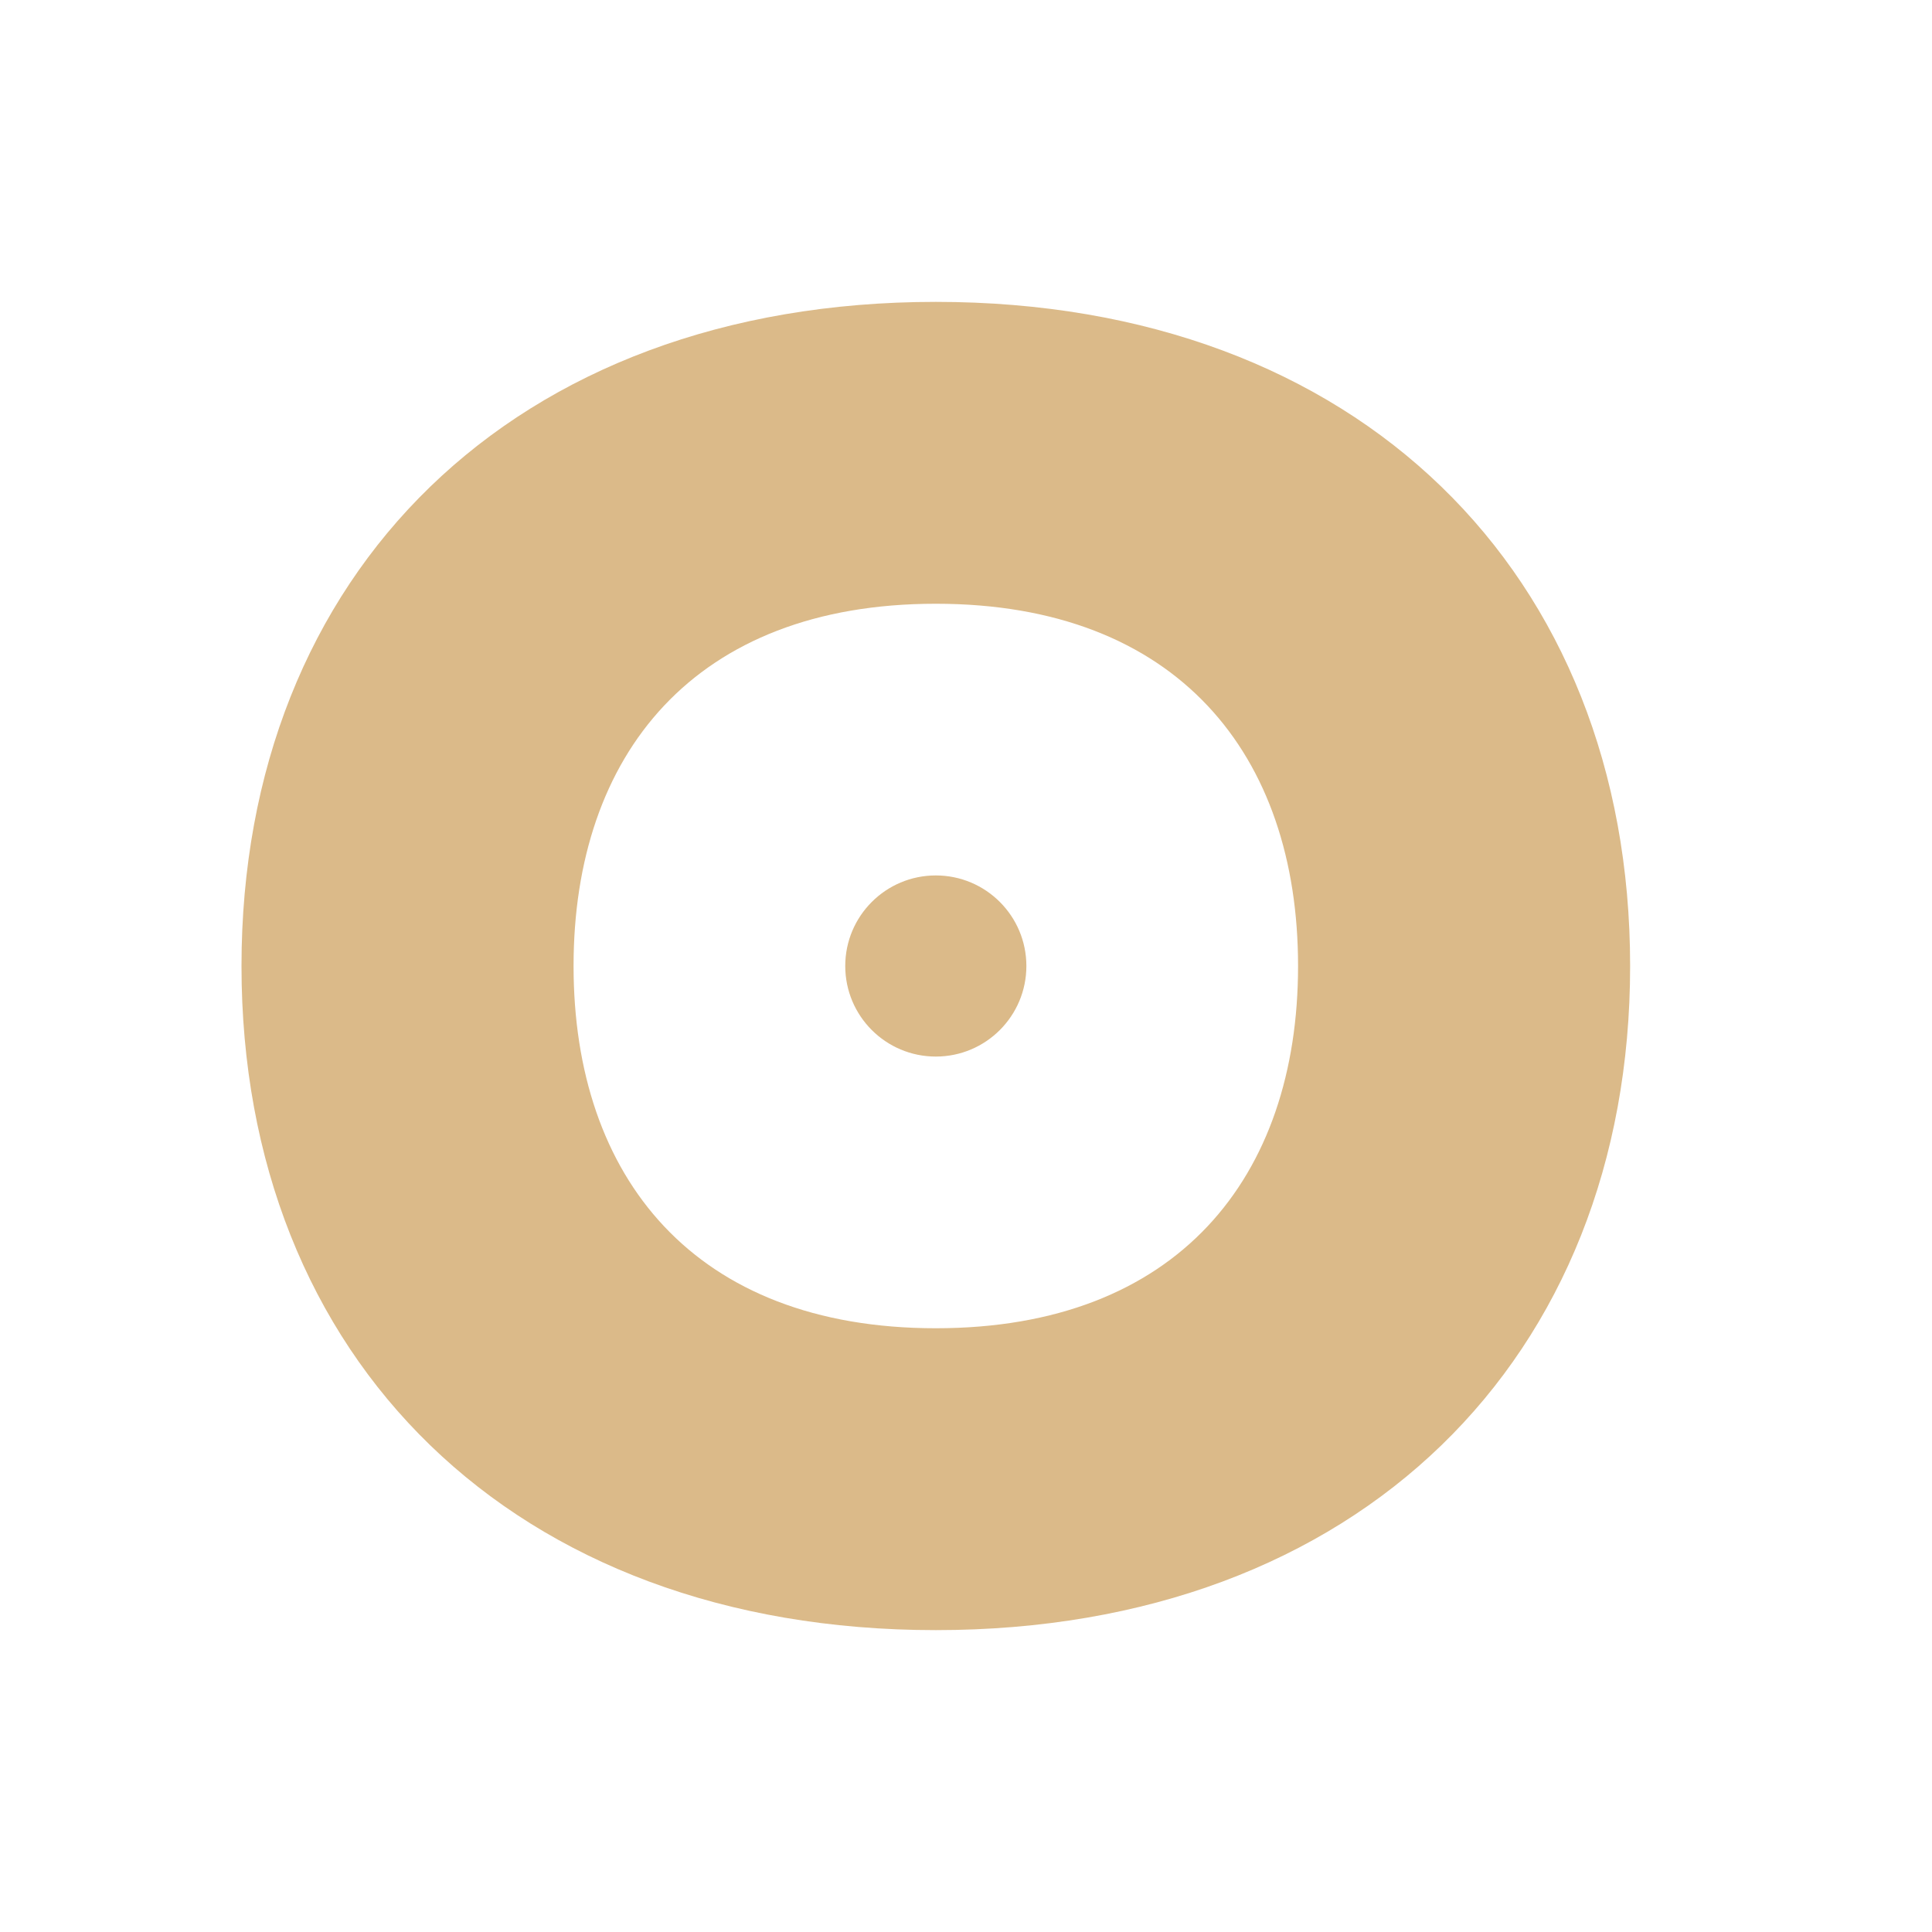
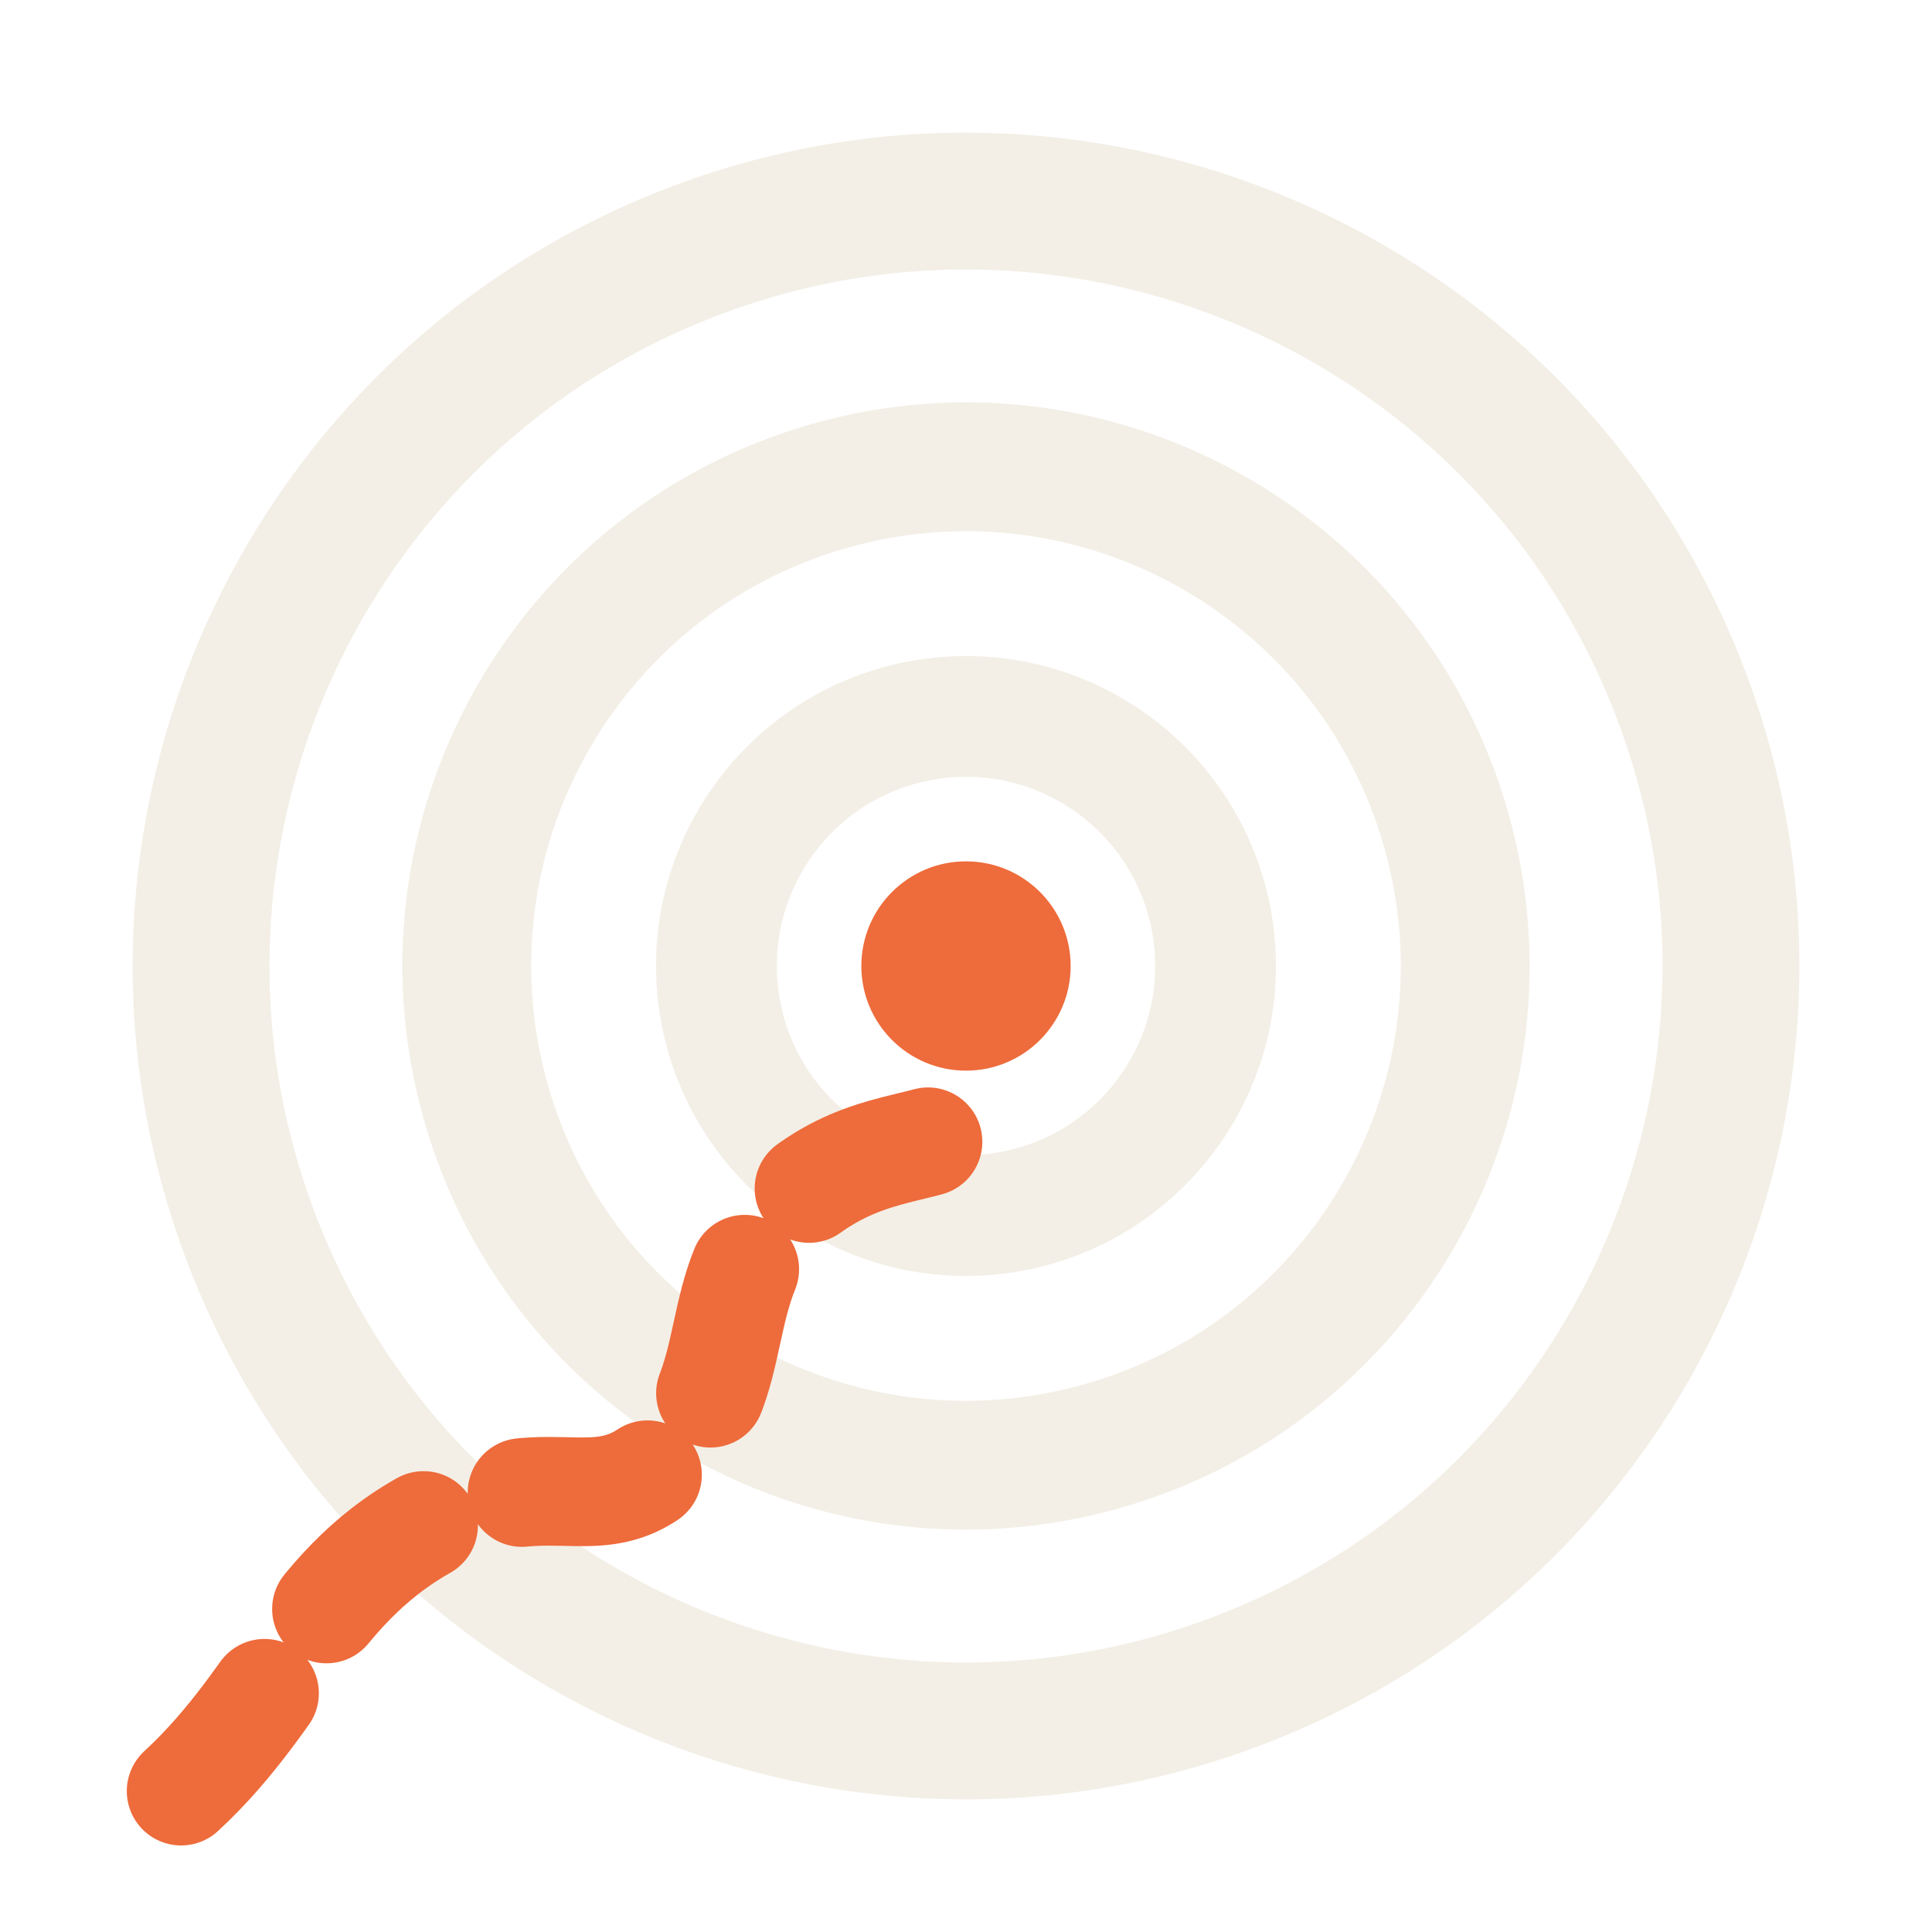
- <svg xmlns="http://www.w3.org/2000/svg" viewBox="0 0 64 64" width="64" height="64" role="img" aria-label="OTRI — Open Trail Running Index">
-   <g transform="translate(7 8)">
-     <path d="M24 2C10 2 1 11 1 24s9 22 23 22 23-9 23-22S38 2 24 2Zm0 10c8 0 12 5 12 12s-4 12-12 12-12-5-12-12 4-12 12-12Z" fill="#dbba89" fill-rule="evenodd" />
-     <circle cx="24" cy="24" r="3" fill="#dbba89" />
+ <svg xmlns="http://www.w3.org/2000/svg" viewBox="0 0 48 48" width="48" height="48" role="img" aria-label="OTRI mark">
+   <g transform="translate(0 0) scale(1)">
+     <circle cx="24" cy="24" r="19" fill="none" stroke="#f3efe6" stroke-width="3.4" pathLength="360" stroke-dasharray="314 46" transform="rotate(158 24 24)" stroke-linecap="round" />
+     <circle cx="24" cy="24" r="12.4" fill="none" stroke="#f3efe6" stroke-width="3.2" pathLength="360" stroke-dasharray="312 48" transform="rotate(164 24 24)" stroke-linecap="round" />
+     <circle cx="24" cy="24" r="6.2" fill="none" stroke="#f3efe6" stroke-width="3" pathLength="360" stroke-dasharray="300 60" transform="rotate(170 24 24)" stroke-linecap="round" />
+     <path d="M4.5 44.5c2.6-2.4 3.2-5.2 6.4-6.8 3-1.5 4.1 0.4 6-1.8 1.7-2 0.6-4.4 3.1-6.3 1.6-1.2 3-1 4-1.6" fill="none" stroke="#ee6b3b" stroke-width="2.7" stroke-linecap="round" stroke-linejoin="round" stroke-dasharray="3.2 2.6" />
+     <circle cx="24" cy="24" r="2.6" fill="#ee6b3b" />
  </g>
</svg>
